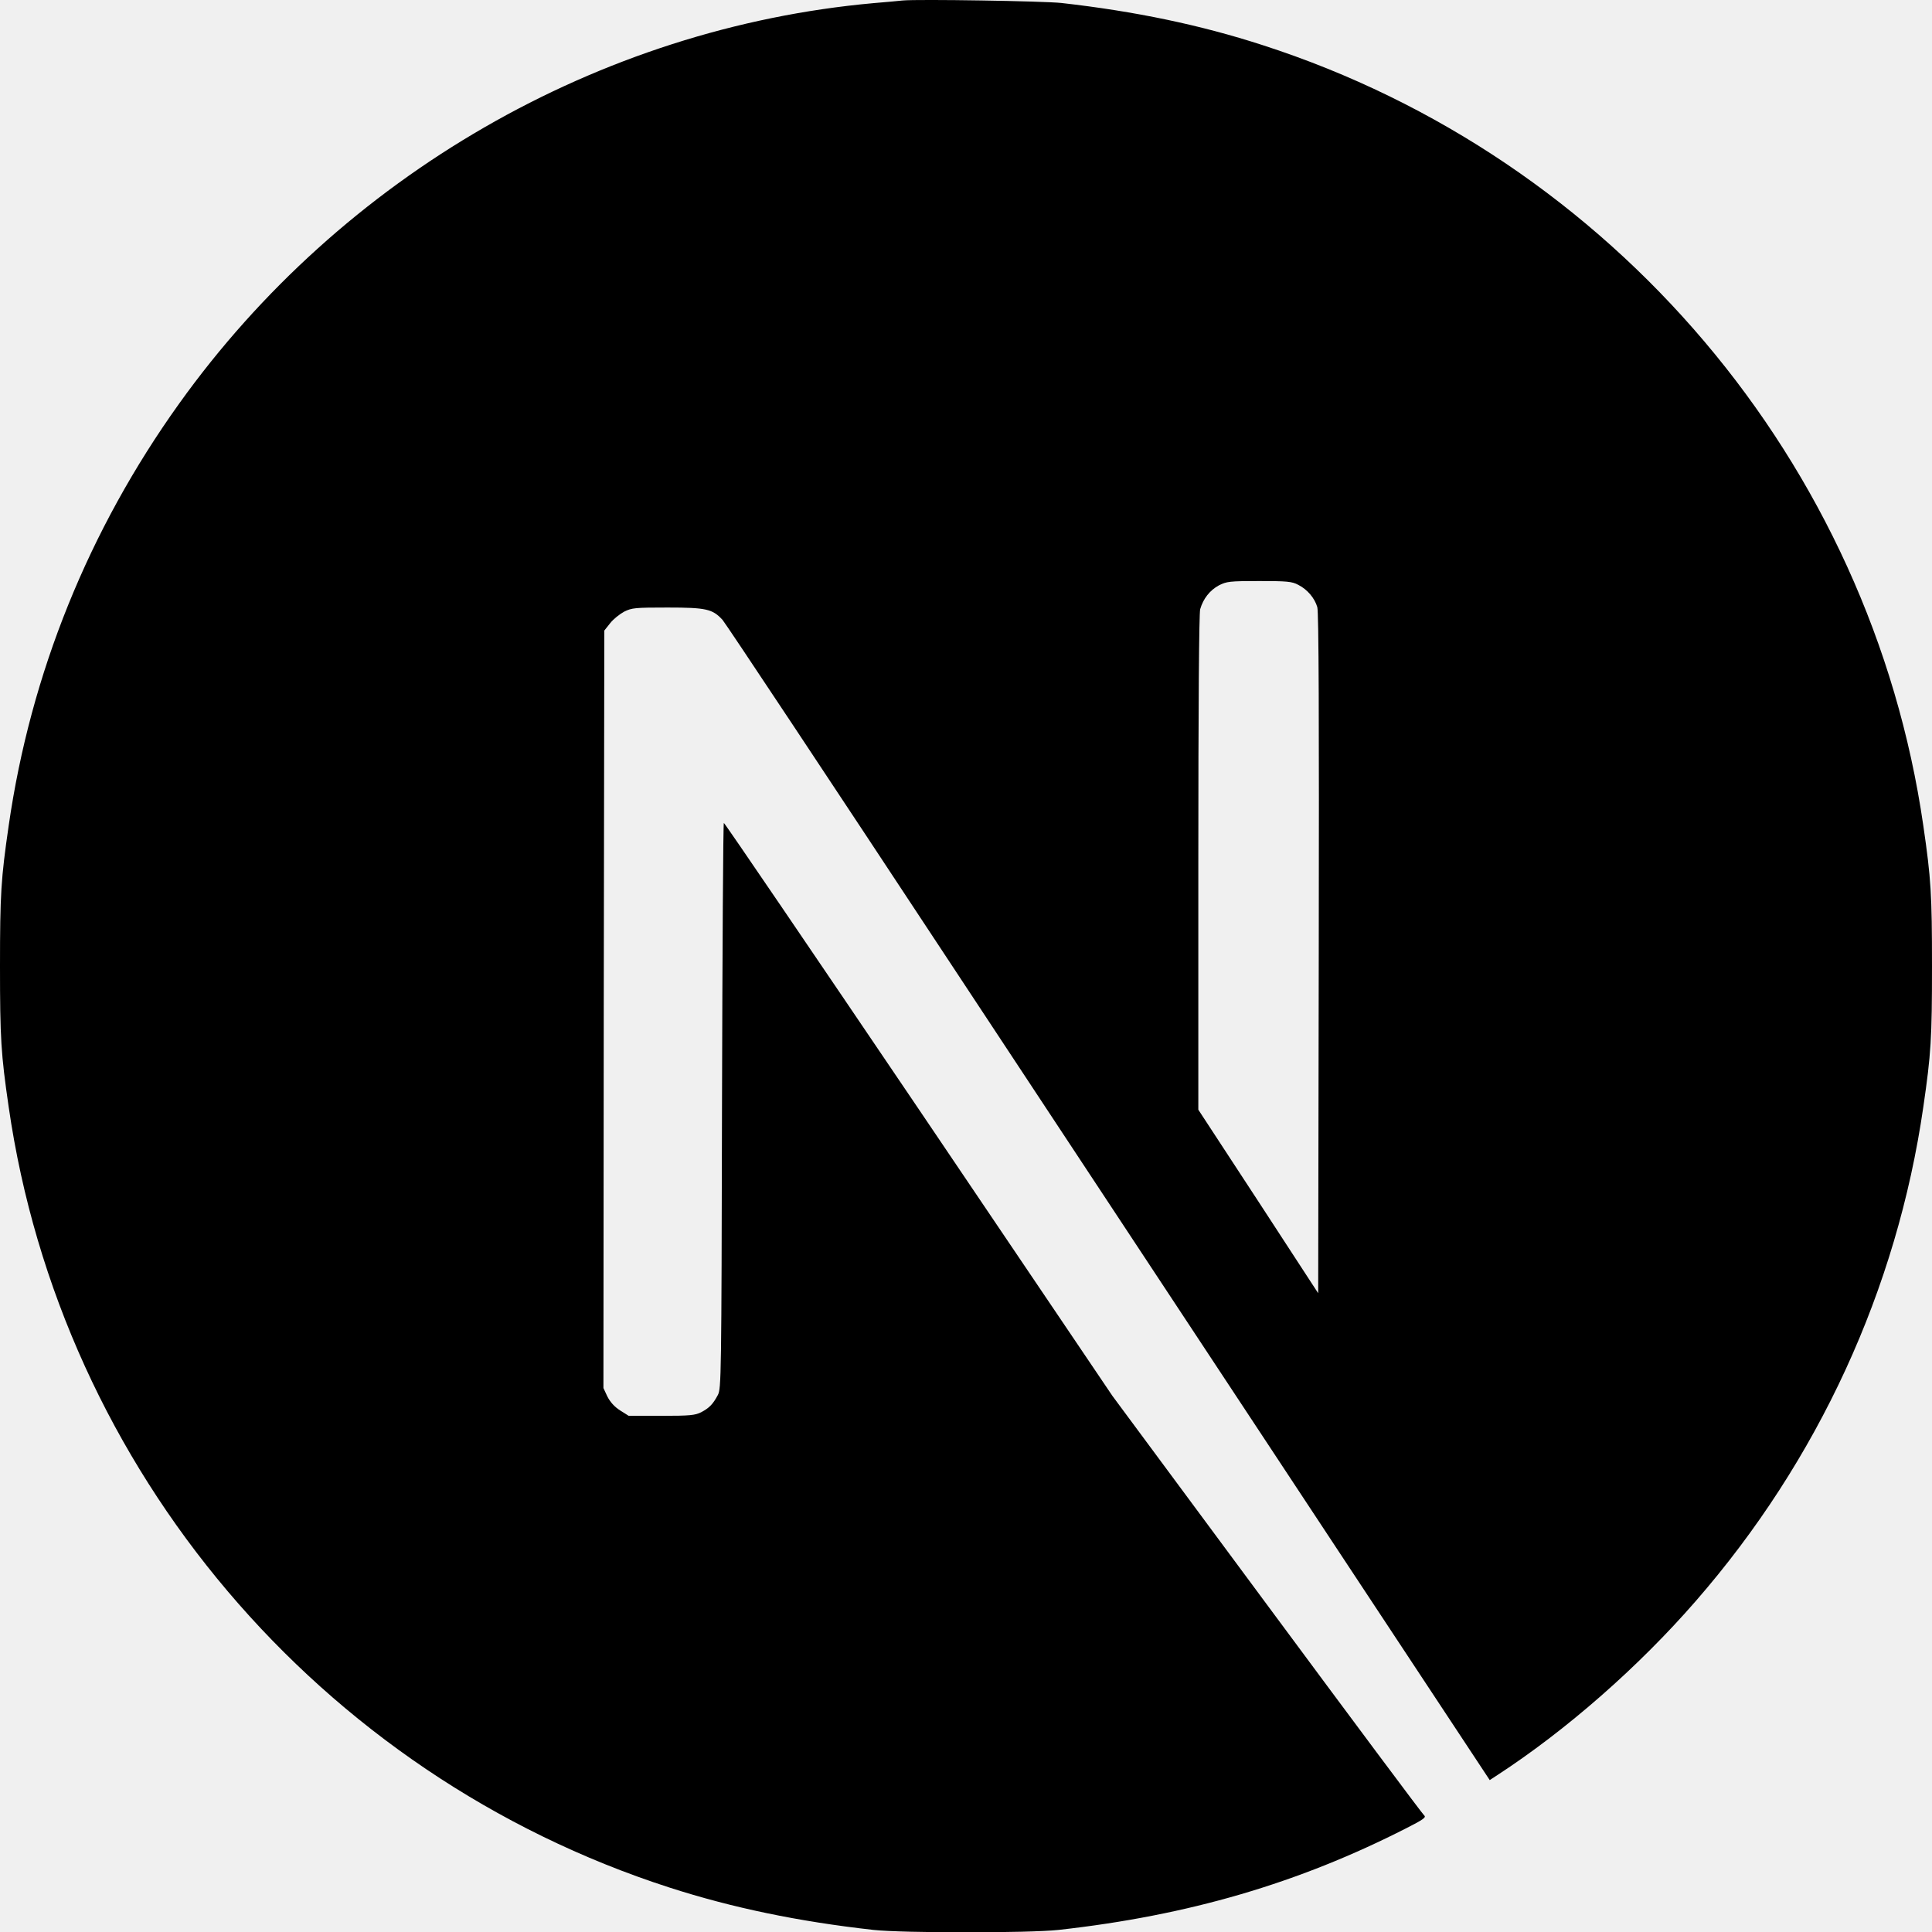
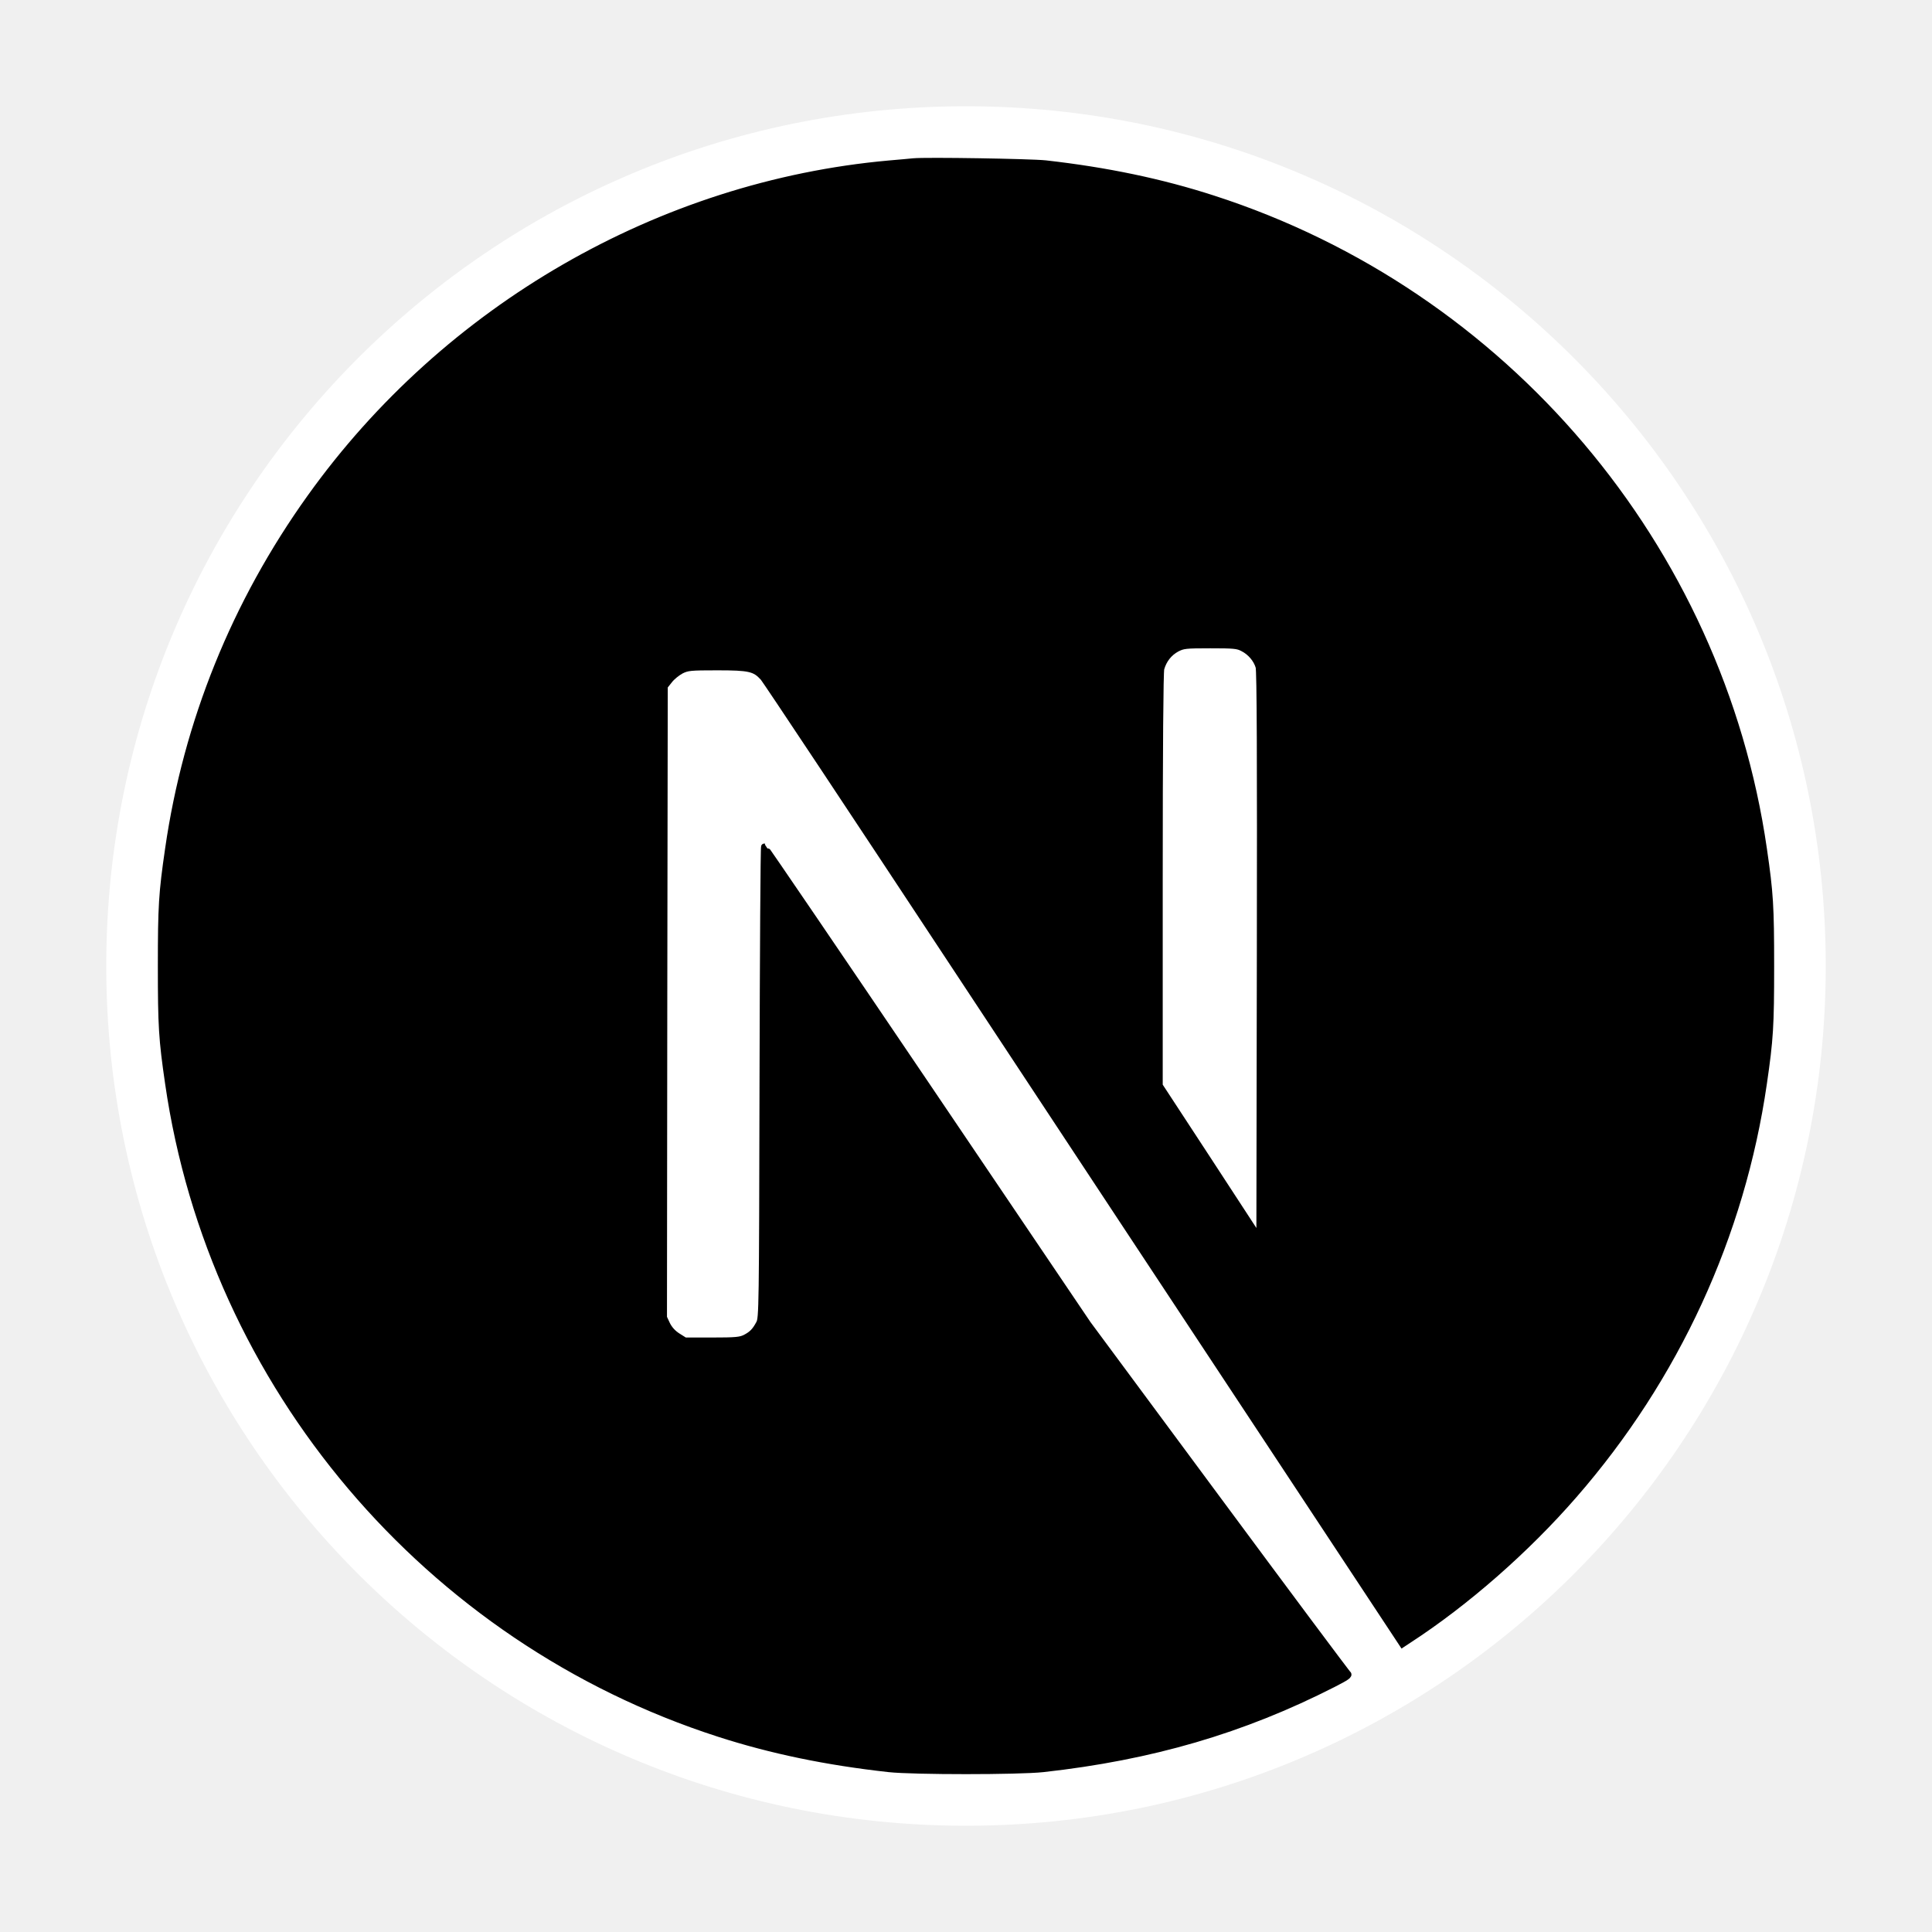
- <svg xmlns="http://www.w3.org/2000/svg" width="800px" height="800px" viewBox="0 0 24 24" fill="none">
-   <g clip-path="url(#clip0)">
-     <path d="M11.214 0.006C11.162 0.011 10.998 0.028 10.85 0.039C7.442 0.347 4.249 2.186 2.226 5.013C1.1 6.585 0.38 8.368 0.108 10.256C0.012 10.916 0 11.11 0 12.004C0 12.898 0.012 13.093 0.108 13.752C0.76 18.259 3.967 22.045 8.317 23.448C9.096 23.699 9.917 23.87 10.85 23.974C11.214 24.014 12.786 24.014 13.15 23.974C14.761 23.795 16.127 23.396 17.473 22.709C17.68 22.604 17.72 22.575 17.692 22.552C17.673 22.538 16.793 21.358 15.737 19.931L13.818 17.339L11.414 13.78C10.09 11.823 9.002 10.223 8.992 10.223C8.983 10.221 8.974 11.802 8.969 13.733C8.962 17.114 8.96 17.25 8.917 17.33C8.856 17.445 8.809 17.491 8.711 17.543C8.636 17.581 8.57 17.588 8.216 17.588H7.81L7.702 17.52C7.632 17.475 7.58 17.416 7.545 17.348L7.496 17.243L7.5 12.539L7.507 7.833L7.58 7.741C7.618 7.692 7.697 7.629 7.754 7.598C7.85 7.551 7.887 7.547 8.293 7.547C8.772 7.547 8.852 7.565 8.976 7.701C9.011 7.739 10.313 9.7 11.871 12.063C13.429 14.425 15.559 17.651 16.605 19.235L18.506 22.113L18.602 22.05C19.453 21.496 20.354 20.708 21.067 19.887C22.585 18.144 23.564 16.018 23.892 13.752C23.988 13.093 24 12.898 24 12.004C24 11.11 23.988 10.916 23.892 10.256C23.24 5.75 20.033 1.963 15.683 0.56C14.916 0.311 14.1 0.14 13.185 0.037C12.96 0.013 11.409 -0.012 11.214 0.006ZM16.127 7.265C16.239 7.321 16.331 7.429 16.364 7.542C16.382 7.603 16.387 8.907 16.382 11.847L16.375 16.065L15.632 14.925L14.886 13.785V10.719C14.886 8.736 14.895 7.622 14.909 7.568C14.947 7.436 15.029 7.333 15.141 7.272C15.238 7.223 15.273 7.218 15.641 7.218C15.988 7.218 16.049 7.223 16.127 7.265Z" fill="#000000" />
+ <svg xmlns="http://www.w3.org/2000/svg" width="800px" height="800px" viewBox="-25.6 -25.6 307.20 307.20" version="1.1" preserveAspectRatio="xMidYMid" fill="#000000" stroke="#000000">
+   <g id="SVGRepo_bgCarrier" stroke-width="0" transform="translate(14.08,14.08), scale(0.89)">
+     <rect x="-25.6" y="-25.6" width="307.20" height="307.20" rx="153.6" fill="#ffffff" strokewidth="0" />
  </g>
-   <defs>
-     <clipPath id="clip0">
-       <rect width="24" height="24" fill="white" />
-     </clipPath>
-   </defs>
+   <g id="SVGRepo_tracerCarrier" stroke-linecap="round" stroke-linejoin="round" />
+   <g id="SVGRepo_iconCarrier">
+     <g>
+       <path d="M119.617,0.069 C119.066,0.119 117.315,0.294 115.738,0.419 C79.378,3.697 45.319,23.313 23.748,53.463 C11.736,70.227 4.054,89.243 1.151,109.385 C0.125,116.415 0,118.492 0,128.025 C0,137.558 0.125,139.635 1.151,146.666 C8.108,194.73 42.316,235.114 88.712,250.076 C97.02,252.754 105.778,254.58 115.738,255.681 C119.617,256.106 136.383,256.106 140.262,255.681 C157.454,253.779 172.018,249.526 186.382,242.195 C188.584,241.069 189.01,240.769 188.709,240.518 C188.509,240.368 179.125,227.783 167.864,212.57 L147.394,184.922 L121.744,146.966 C107.63,126.098 96.019,109.034 95.919,109.034 C95.819,109.009 95.718,125.873 95.668,146.465 C95.593,182.52 95.568,183.971 95.118,184.822 C94.467,186.048 93.967,186.549 92.916,187.099 C92.115,187.499 91.414,187.574 87.636,187.574 L83.306,187.574 L82.155,186.849 C81.404,186.373 80.854,185.748 80.479,185.022 L79.953,183.896 L80.003,133.73 L80.078,83.538 L80.854,82.562 C81.254,82.037 82.105,81.361 82.706,81.036 C83.732,80.536 84.132,80.486 88.461,80.486 C93.566,80.486 94.417,80.686 95.743,82.137 C96.119,82.537 110.007,103.455 126.624,128.651 C143.24,153.846 165.962,188.25 177.123,205.139 L197.393,235.84 L198.419,235.164 C207.503,229.259 217.112,220.852 224.719,212.095 C240.91,193.504 251.345,170.836 254.849,146.666 C255.875,139.635 256,137.558 256,128.025 C256,118.492 255.875,116.415 254.849,109.385 C247.892,61.32 213.684,20.936 167.288,5.974 C159.105,3.322 150.397,1.495 140.637,0.394 C138.235,0.144 121.694,-0.131 119.617,0.069 L119.617,0.069 Z M172.018,77.483 C173.219,78.084 174.195,79.235 174.545,80.436 C174.746,81.086 174.796,94.998 174.746,126.349 L174.671,171.336 L166.738,159.176 L158.78,147.016 L158.78,114.314 C158.78,93.171 158.88,81.286 159.03,80.711 C159.431,79.31 160.307,78.209 161.508,77.558 C162.534,77.033 162.909,76.983 166.838,76.983 C170.542,76.983 171.192,77.033 172.018,77.483 Z" fill="#000000"> </path>
+     </g>
+   </g>
</svg>
